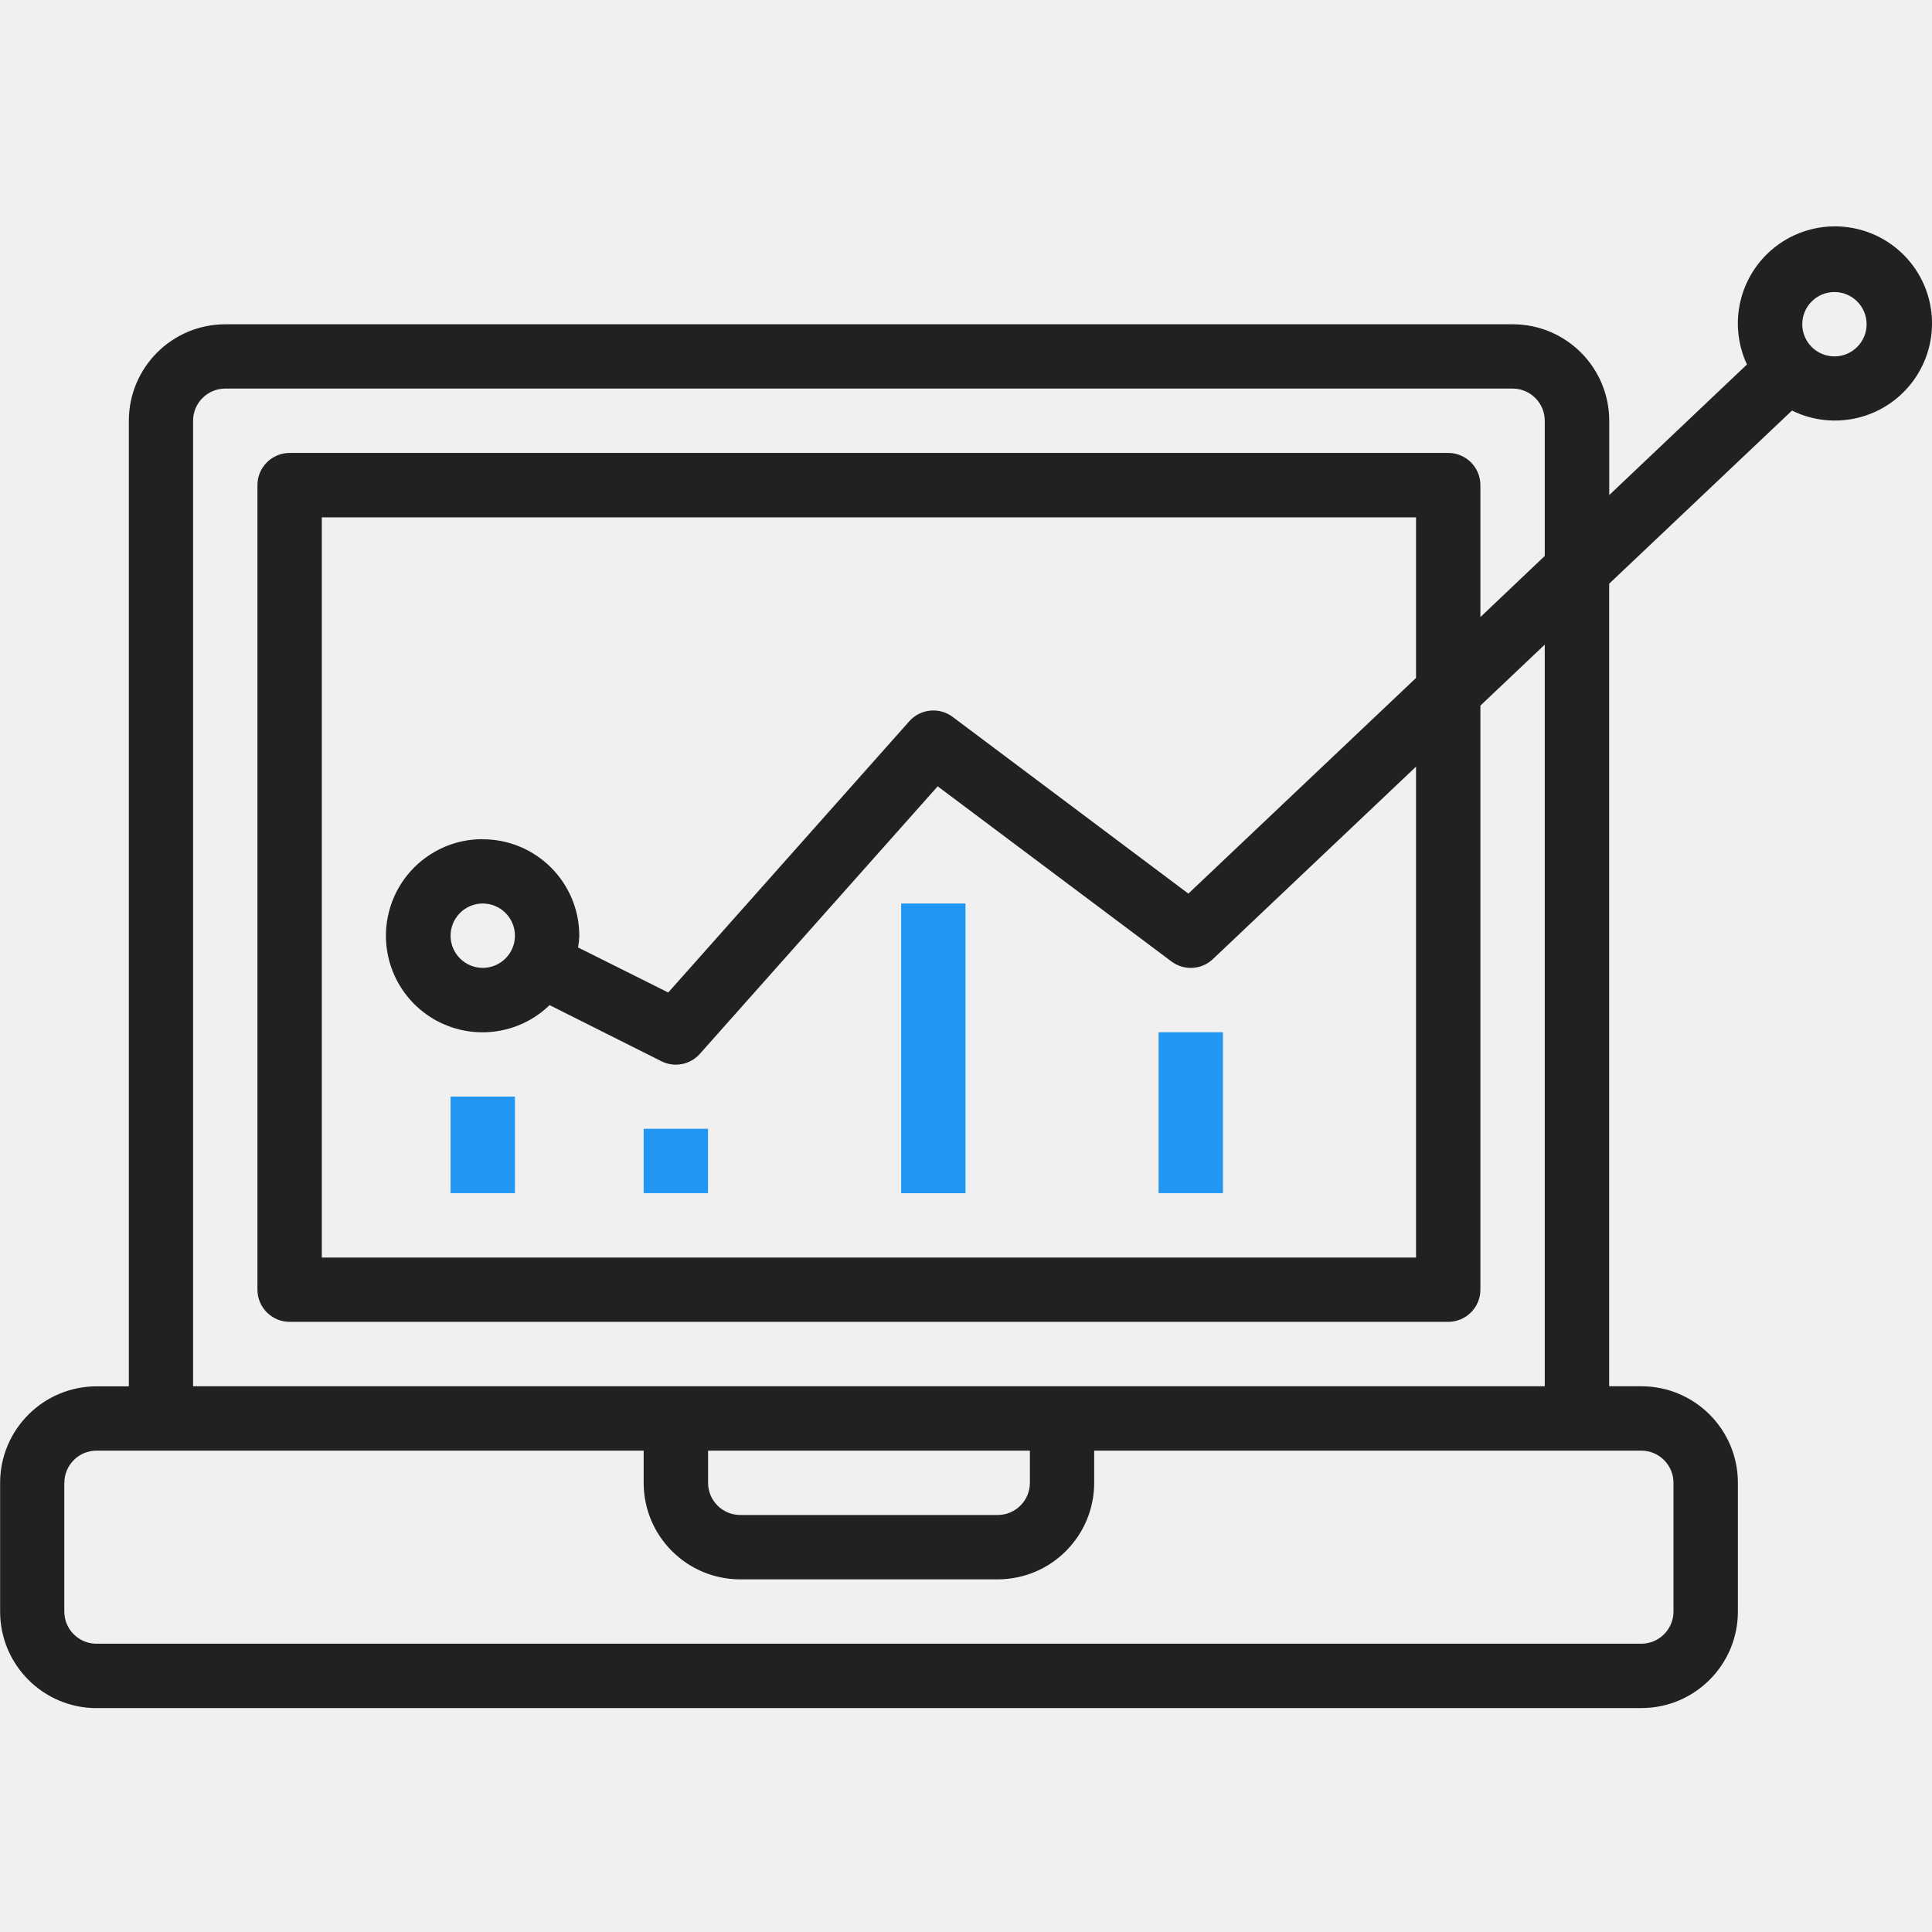
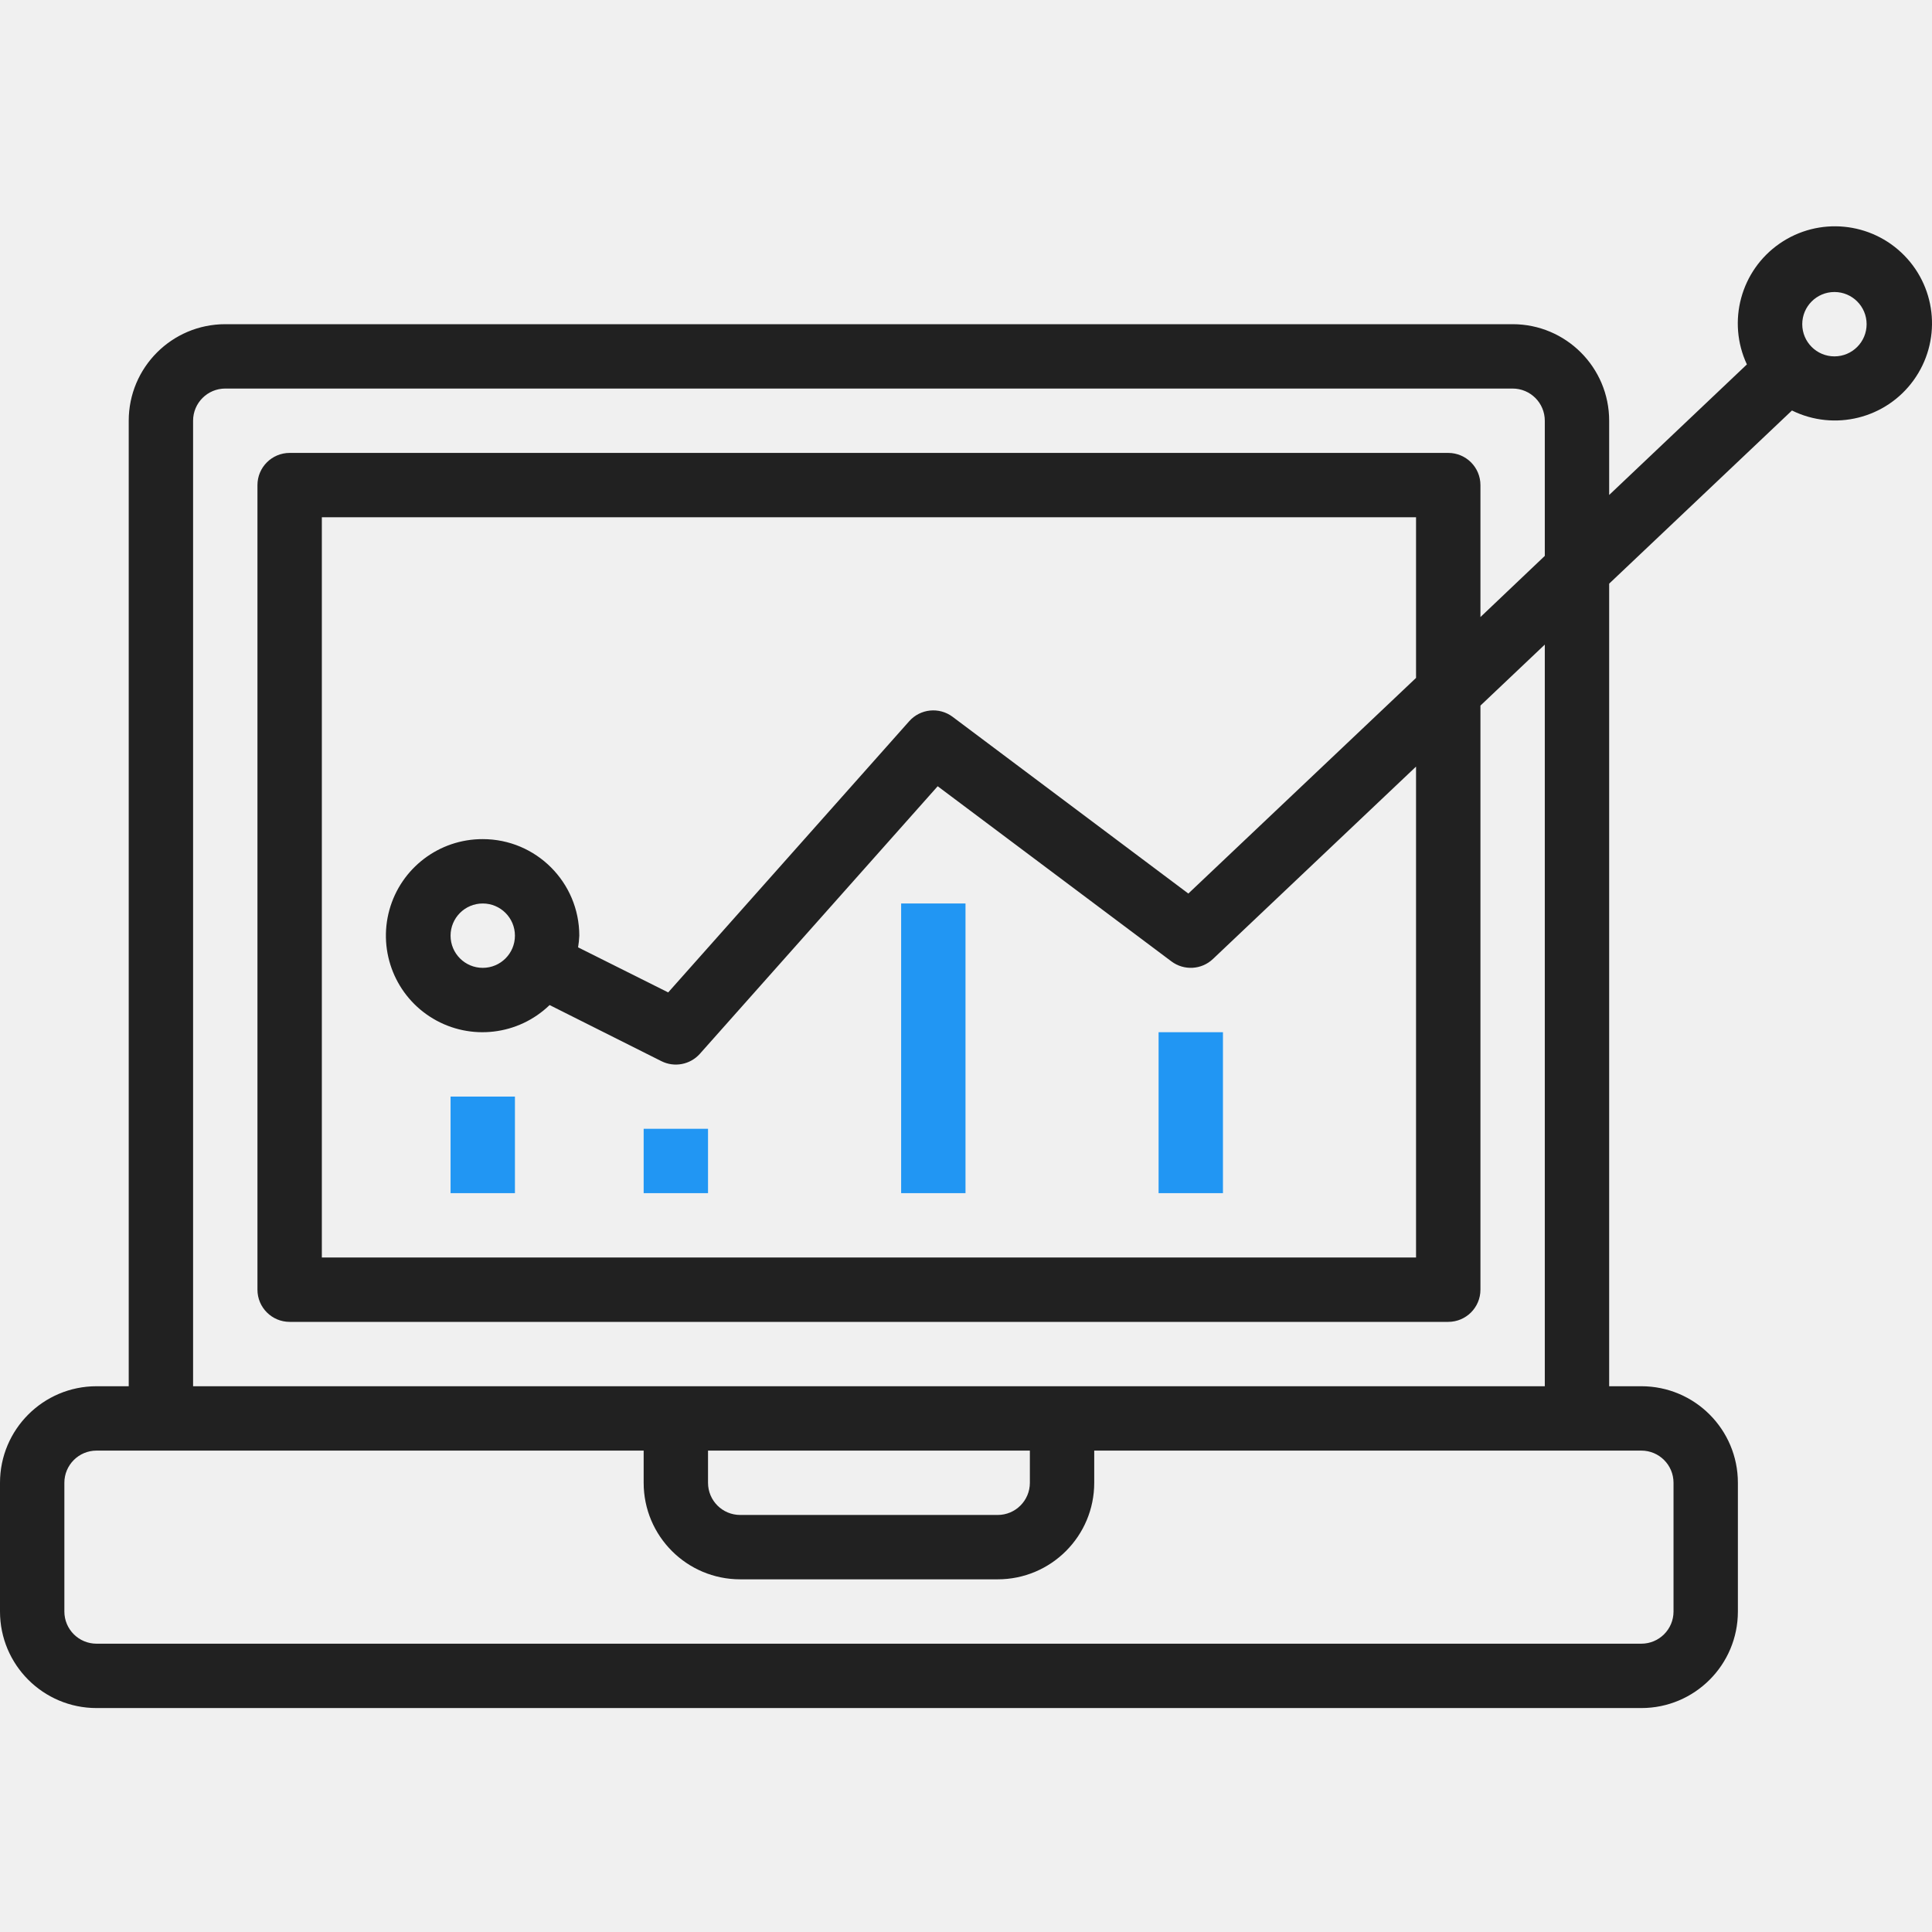
- <svg xmlns="http://www.w3.org/2000/svg" version="1.1" width="32" height="32" viewBox="0 0 32 32">
-   <path fill="#2196f3" d="M14.926 14.965h1.066v4.798h-1.066v-4.797z" />
-   <path fill="#2196f3" d="M19.19 17.097h1.066v2.665h-1.066v-2.665z" />
-   <path fill="#2196f3" d="M10.661 18.696h1.066v1.066h-1.066v-1.066z" />
-   <path fill="#2196f3" d="M7.463 18.163h1.066v1.599h-1.066v-1.599z" />
-   <path fill="#212121" d="M1.599 28.291h25.587c0.883 0 1.599-0.716 1.599-1.599v-2.132c0-0.883-0.716-1.599-1.599-1.599h-0.533v-13.293l3.028-2.868c0.703 0.346 1.553 0.136 2.013-0.499s0.396-1.508-0.152-2.068-1.42-0.644-2.065-0.198c-0.644 0.446-0.873 1.292-0.542 2.002l-2.281 2.163v-1.23c0-0.883-0.716-1.599-1.599-1.599h-21.322c-0.883 0-1.599 0.716-1.599 1.599v15.992h-0.533c-0.883 0-1.599 0.716-1.599 1.599v2.132c0 0.883 0.716 1.599 1.599 1.599zM30.384 4.837c0.294 0 0.533 0.239 0.533 0.533s-0.239 0.533-0.533 0.533c-0.294 0-0.533-0.239-0.533-0.533s0.239-0.533 0.533-0.533zM3.198 6.969c0-0.294 0.239-0.533 0.533-0.533h21.322c0.294 0 0.533 0.239 0.533 0.533v2.239l-1.066 1.013v-2.186c0-0.294-0.239-0.533-0.533-0.533h-19.19c-0.294 0-0.533 0.239-0.533 0.533v13.326c0 0.294 0.239 0.533 0.533 0.533h19.19c0.294 0 0.533-0.239 0.533-0.533v-9.674l1.066-1.010v12.284h-22.388v-15.992zM7.996 13.899c-0.721-0.002-1.354 0.478-1.546 1.174s0.105 1.433 0.725 1.801c0.62 0.368 1.41 0.276 1.928-0.226l1.853 0.93c0.215 0.108 0.476 0.057 0.636-0.123l3.939-4.431 3.872 2.901c0.208 0.156 0.498 0.139 0.686-0.039l3.365-3.188v8.131h-18.124v-12.26h18.124v2.66l-3.771 3.572-3.904-2.927c-0.222-0.166-0.534-0.135-0.718 0.072l-3.993 4.493-1.493-0.746c0.011-0.064 0.018-0.129 0.020-0.193 0-0.883-0.716-1.599-1.599-1.599zM8.529 15.498c0 0.294-0.239 0.533-0.533 0.533s-0.533-0.239-0.533-0.533c0-0.294 0.239-0.533 0.533-0.533s0.533 0.239 0.533 0.533zM11.727 24.027h5.331v0.533c0 0.294-0.239 0.533-0.533 0.533h-4.264c-0.294 0-0.533-0.239-0.533-0.533v-0.533zM1.066 24.56c0-0.294 0.239-0.533 0.533-0.533h9.062v0.533c0 0.883 0.716 1.599 1.599 1.599h4.264c0.883 0 1.599-0.716 1.599-1.599v-0.533h9.062c0.294 0 0.533 0.239 0.533 0.533v2.132c0 0.294-0.239 0.533-0.533 0.533h-25.587c-0.294 0-0.533-0.239-0.533-0.533v-2.132z" />
+ <svg xmlns="http://www.w3.org/2000/svg" width="70" height="70" viewBox="0 0 70 70" fill="none">
+   <g clip-path="url(#clip0_1_354)">
+     <path d="M32.65 32.735H34.982V43.23H32.65V32.735Z" fill="#2196F3" />
+     <path d="M41.978 37.399H44.31V43.23H41.978V37.399Z" fill="#2196F3" />
+     <path d="M23.321 40.898H25.653V43.23H23.321V40.898Z" fill="#2196F3" />
+     <path d="M16.325 39.731H18.657V43.23H16.325V39.731Z" fill="#2196F3" />
+     <path d="M3.498 61.886H59.469C61.401 61.886 62.967 60.32 62.967 58.388V53.724C62.967 51.792 61.401 50.226 59.469 50.226H58.303V21.147L64.926 14.873C66.463 15.63 68.324 15.17 69.33 13.782C70.337 12.393 70.196 10.482 68.997 9.257C67.797 8.032 65.89 7.849 64.48 8.824C63.07 9.8 62.569 11.65 63.293 13.204L58.303 17.934V15.244C58.303 13.312 56.736 11.746 54.805 11.746H8.162C6.231 11.746 4.664 13.312 4.664 15.244V50.226H3.498C1.566 50.226 0 51.792 0 53.724V58.388C0 60.32 1.566 61.886 3.498 61.886ZM66.465 10.58C67.109 10.58 67.631 11.102 67.631 11.746C67.631 12.39 67.109 12.912 66.465 12.912C65.821 12.912 65.299 12.39 65.299 11.746C65.299 11.102 65.821 10.58 66.465 10.58ZM6.996 15.244C6.996 14.6 7.518 14.078 8.162 14.078H54.805C55.449 14.078 55.971 14.6 55.971 15.244V20.141L53.639 22.357V17.576C53.639 16.932 53.117 16.41 52.472 16.41H10.495C9.851 16.41 9.328 16.932 9.328 17.576V46.728C9.328 47.372 9.851 47.894 10.495 47.894H52.472C53.117 47.894 53.639 47.372 53.639 46.728V25.565L55.971 23.355V50.226H6.996V15.244ZM17.491 30.403C15.913 30.398 14.528 31.45 14.108 32.97C13.689 34.491 14.338 36.104 15.695 36.909C17.051 37.714 18.779 37.512 19.913 36.415L23.966 38.449C24.437 38.684 25.008 38.574 25.358 38.181L33.974 28.487L42.444 34.834C42.899 35.174 43.533 35.138 43.945 34.748L51.306 27.775V45.562H11.661V18.742H51.306V24.562L43.056 32.375L34.515 25.972C34.03 25.608 33.348 25.677 32.944 26.129L24.21 35.957L20.945 34.324C20.968 34.184 20.983 34.043 20.989 33.901C20.989 31.969 19.423 30.403 17.491 30.403ZM18.657 33.901C18.657 34.545 18.135 35.067 17.491 35.067C16.847 35.067 16.325 34.545 16.325 33.901C16.325 33.257 16.847 32.735 17.491 32.735C18.135 32.735 18.657 33.257 18.657 33.901ZM25.653 52.558H37.314V53.724C37.314 54.368 36.792 54.89 36.148 54.89H26.819C26.175 54.89 25.653 54.368 25.653 53.724V52.558ZM2.332 53.724C2.332 53.08 2.854 52.558 3.498 52.558H23.321V53.724C23.321 55.656 24.887 57.222 26.819 57.222H36.148C38.08 57.222 39.646 55.656 39.646 53.724V52.558H59.469C60.113 52.558 60.635 53.08 60.635 53.724V58.388C60.635 59.032 60.113 59.554 59.469 59.554H3.498C2.854 59.554 2.332 59.032 2.332 58.388V53.724Z" fill="#212121" />
+   </g>
+   <defs>
+     <clipPath id="clip0_1_354">
+       <rect width="70" height="70" fill="white" />
+     </clipPath>
+   </defs>
</svg>
